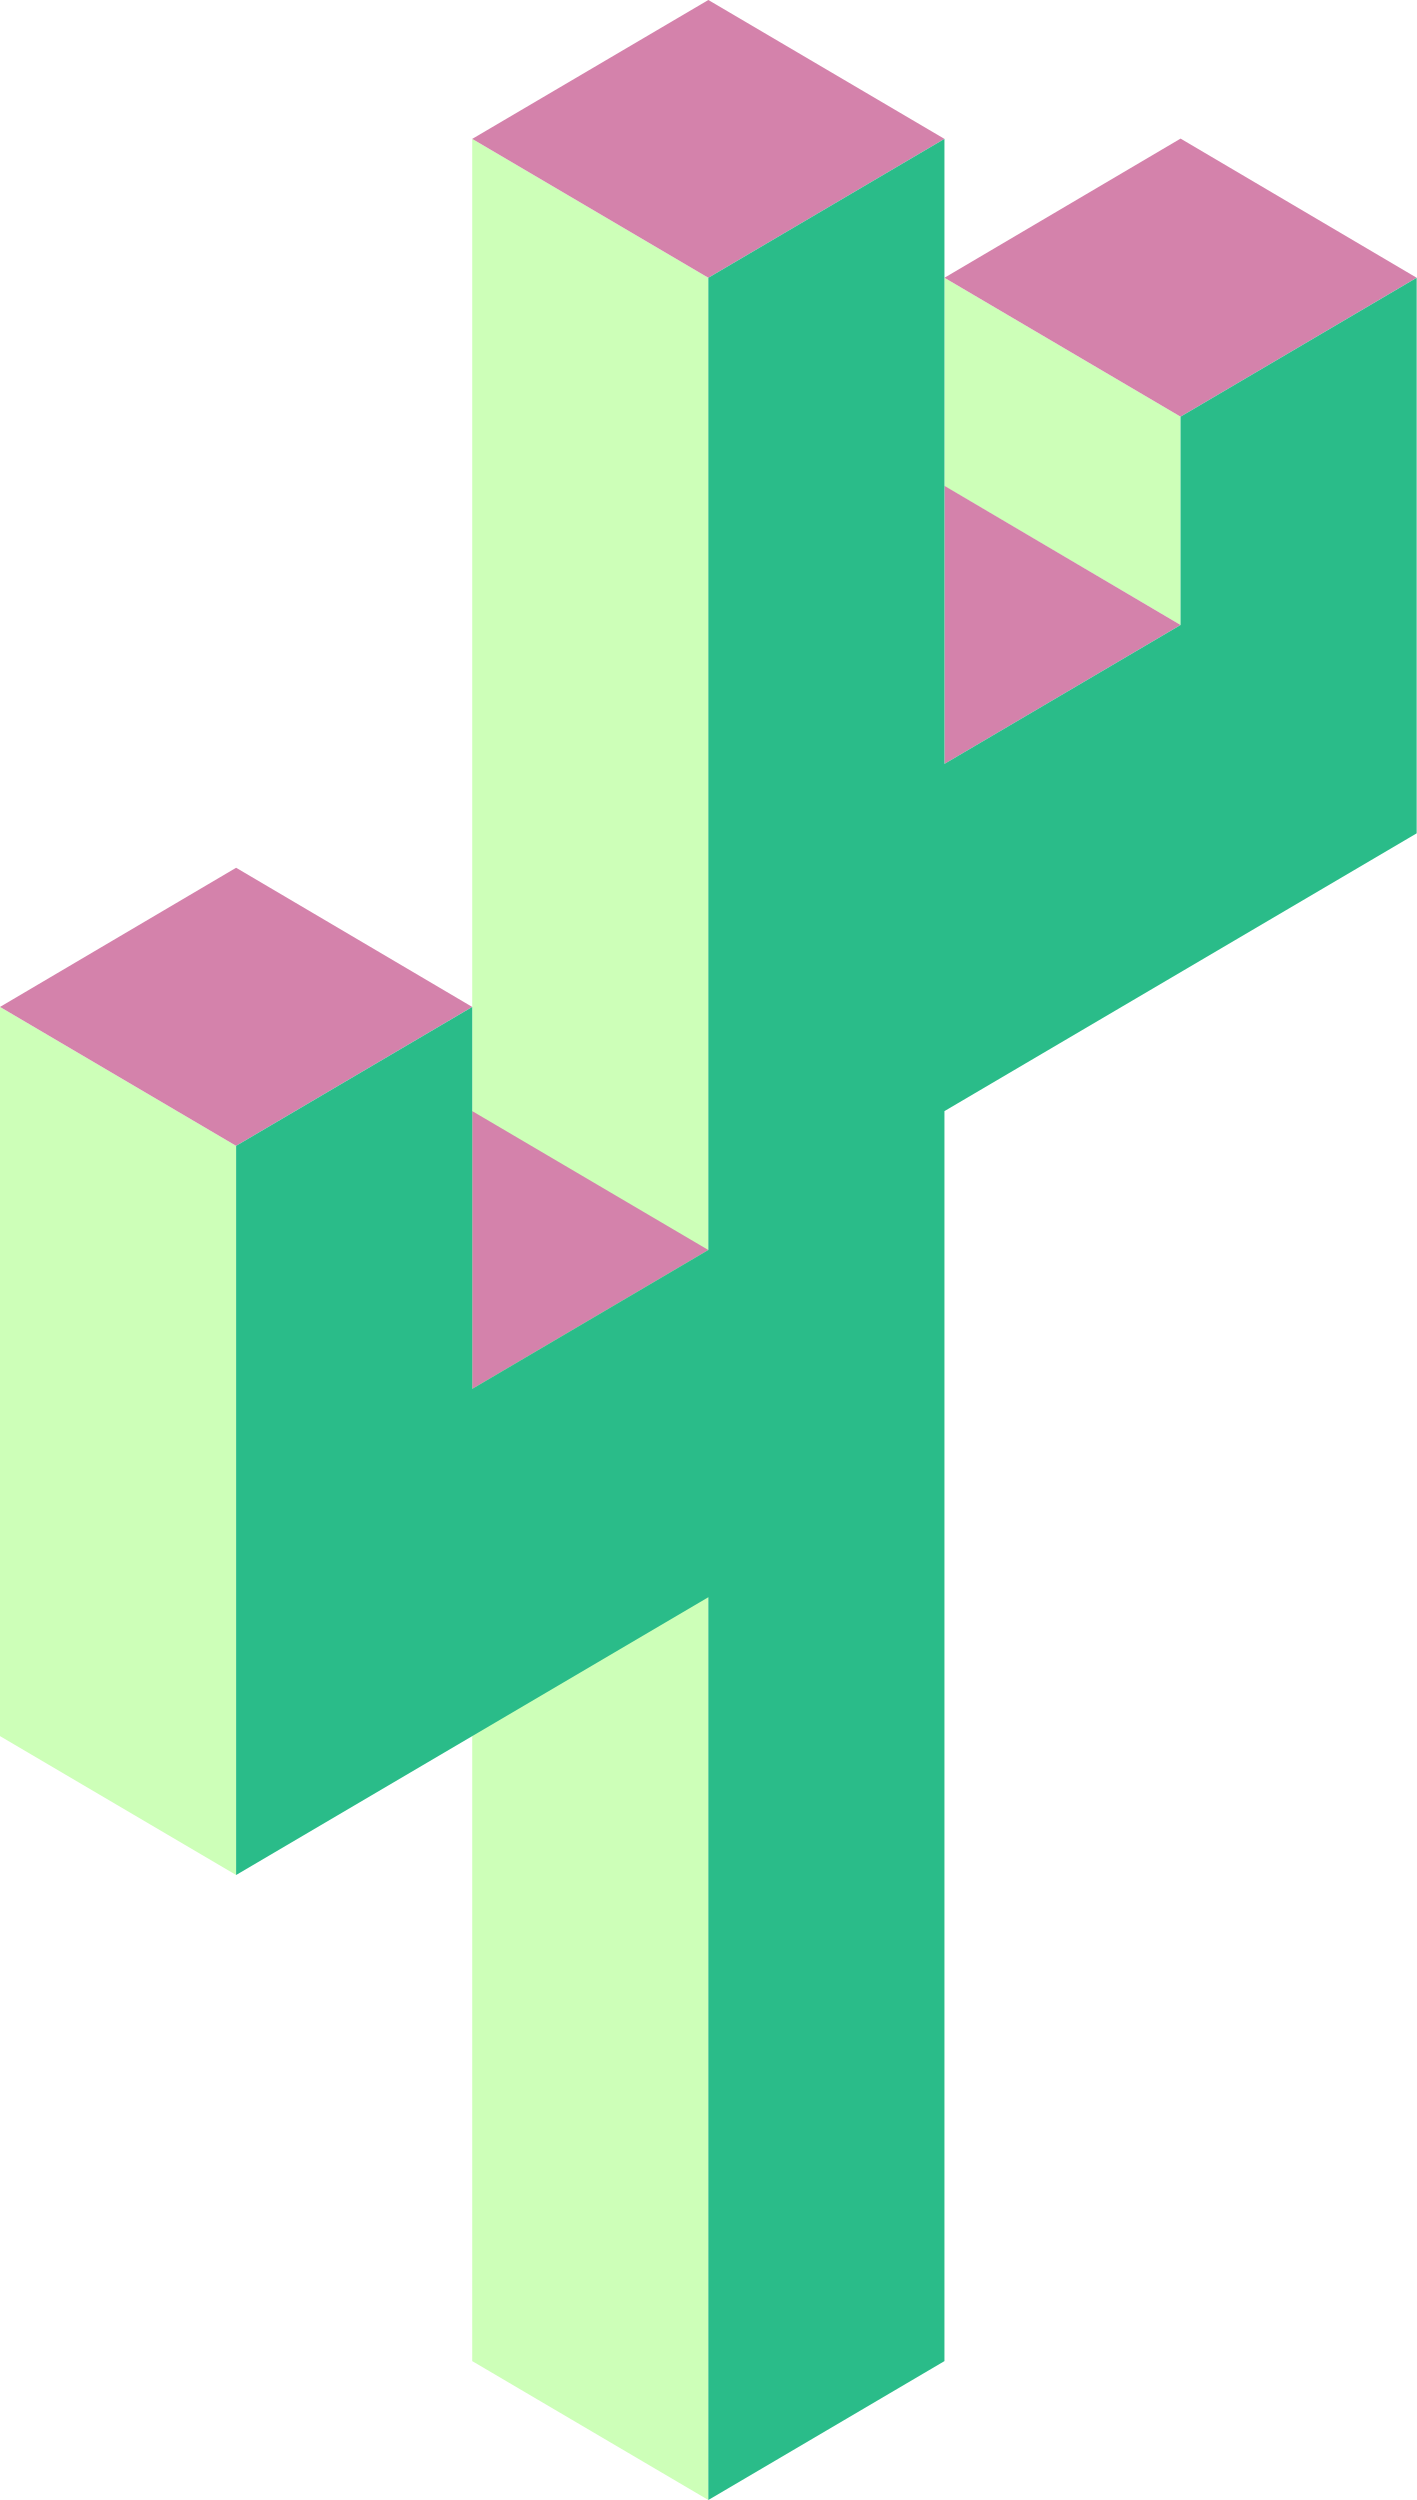
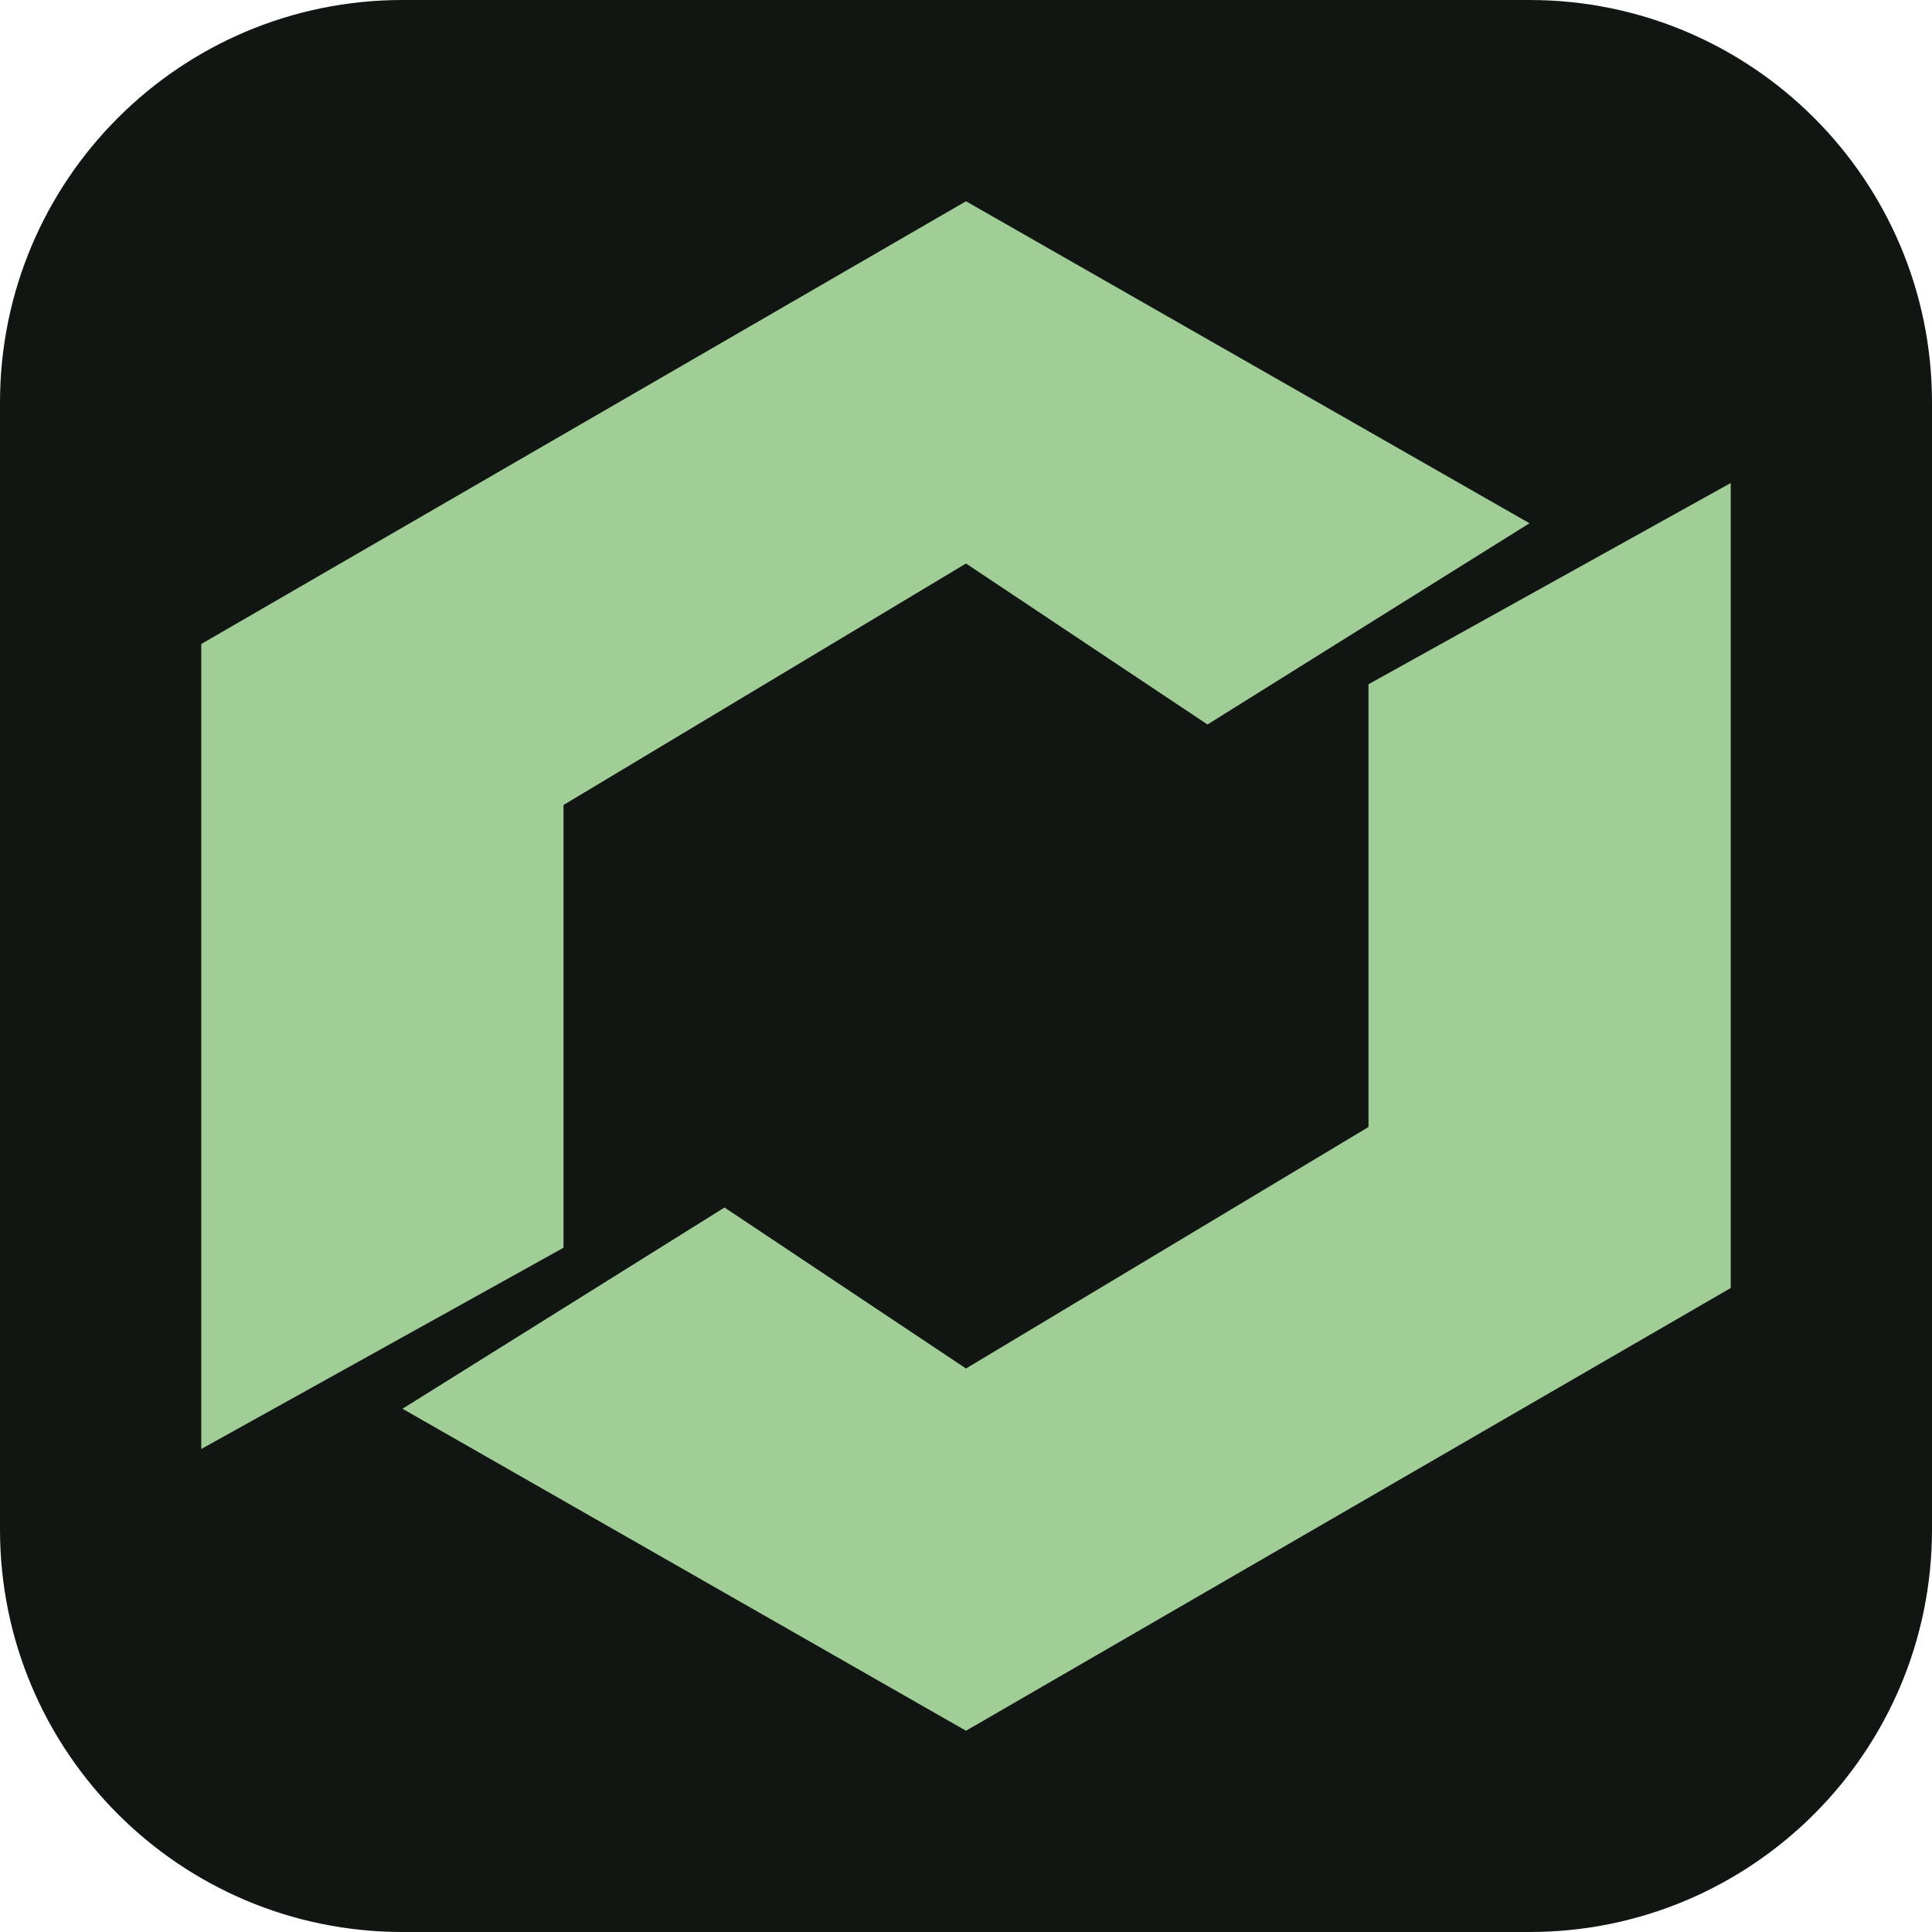
- <svg xmlns="http://www.w3.org/2000/svg" fill="none" viewBox="0 0 272 480">
-   <path fill="#cdffb8" d="M181.334 93.333v-40L226.667 80v40zM136.001 53.333 90.667 26.667v426.666L136.001 480zM45.333 220 0 193.334v140L45.333 360z" />
-   <path fill="#d482ab" d="M90.667 26.667 136.001 0l45.333 26.667-45.333 26.666zM181.334 53.33l45.333-26.72L272 53.33 226.667 80zM136 240l-45.333-26.67v53.34zM0 193.33l45.333-26.72 45.334 26.72L45.333 220zM181.334 93.277 226.667 120l-45.333 26.67z" />
-   <path fill="#2abc89" d="m136 53.333 45.333-26.666v120L226.667 120V80L272 53.333V160l-90.667 53.333v240L136 480V306.667L45.334 360V220l45.333-26.667v73.334L136 240z" />
+ <svg xmlns="http://www.w3.org/2000/svg" viewBox="0 0 48 48" width="48" height="48">
+   <rect width="48" height="48" rx="10" fill="#111613" />
+   <g fill="#a1ce96">
+     <path d="M5 16 24 5l14 8-8 5-6-4-10 6v11l-9 5Z" />
+     <path d="M43 32 24 43l-14-8 8-5 6 4 10-6V17l9-5Z" />
+   </g>
</svg>
